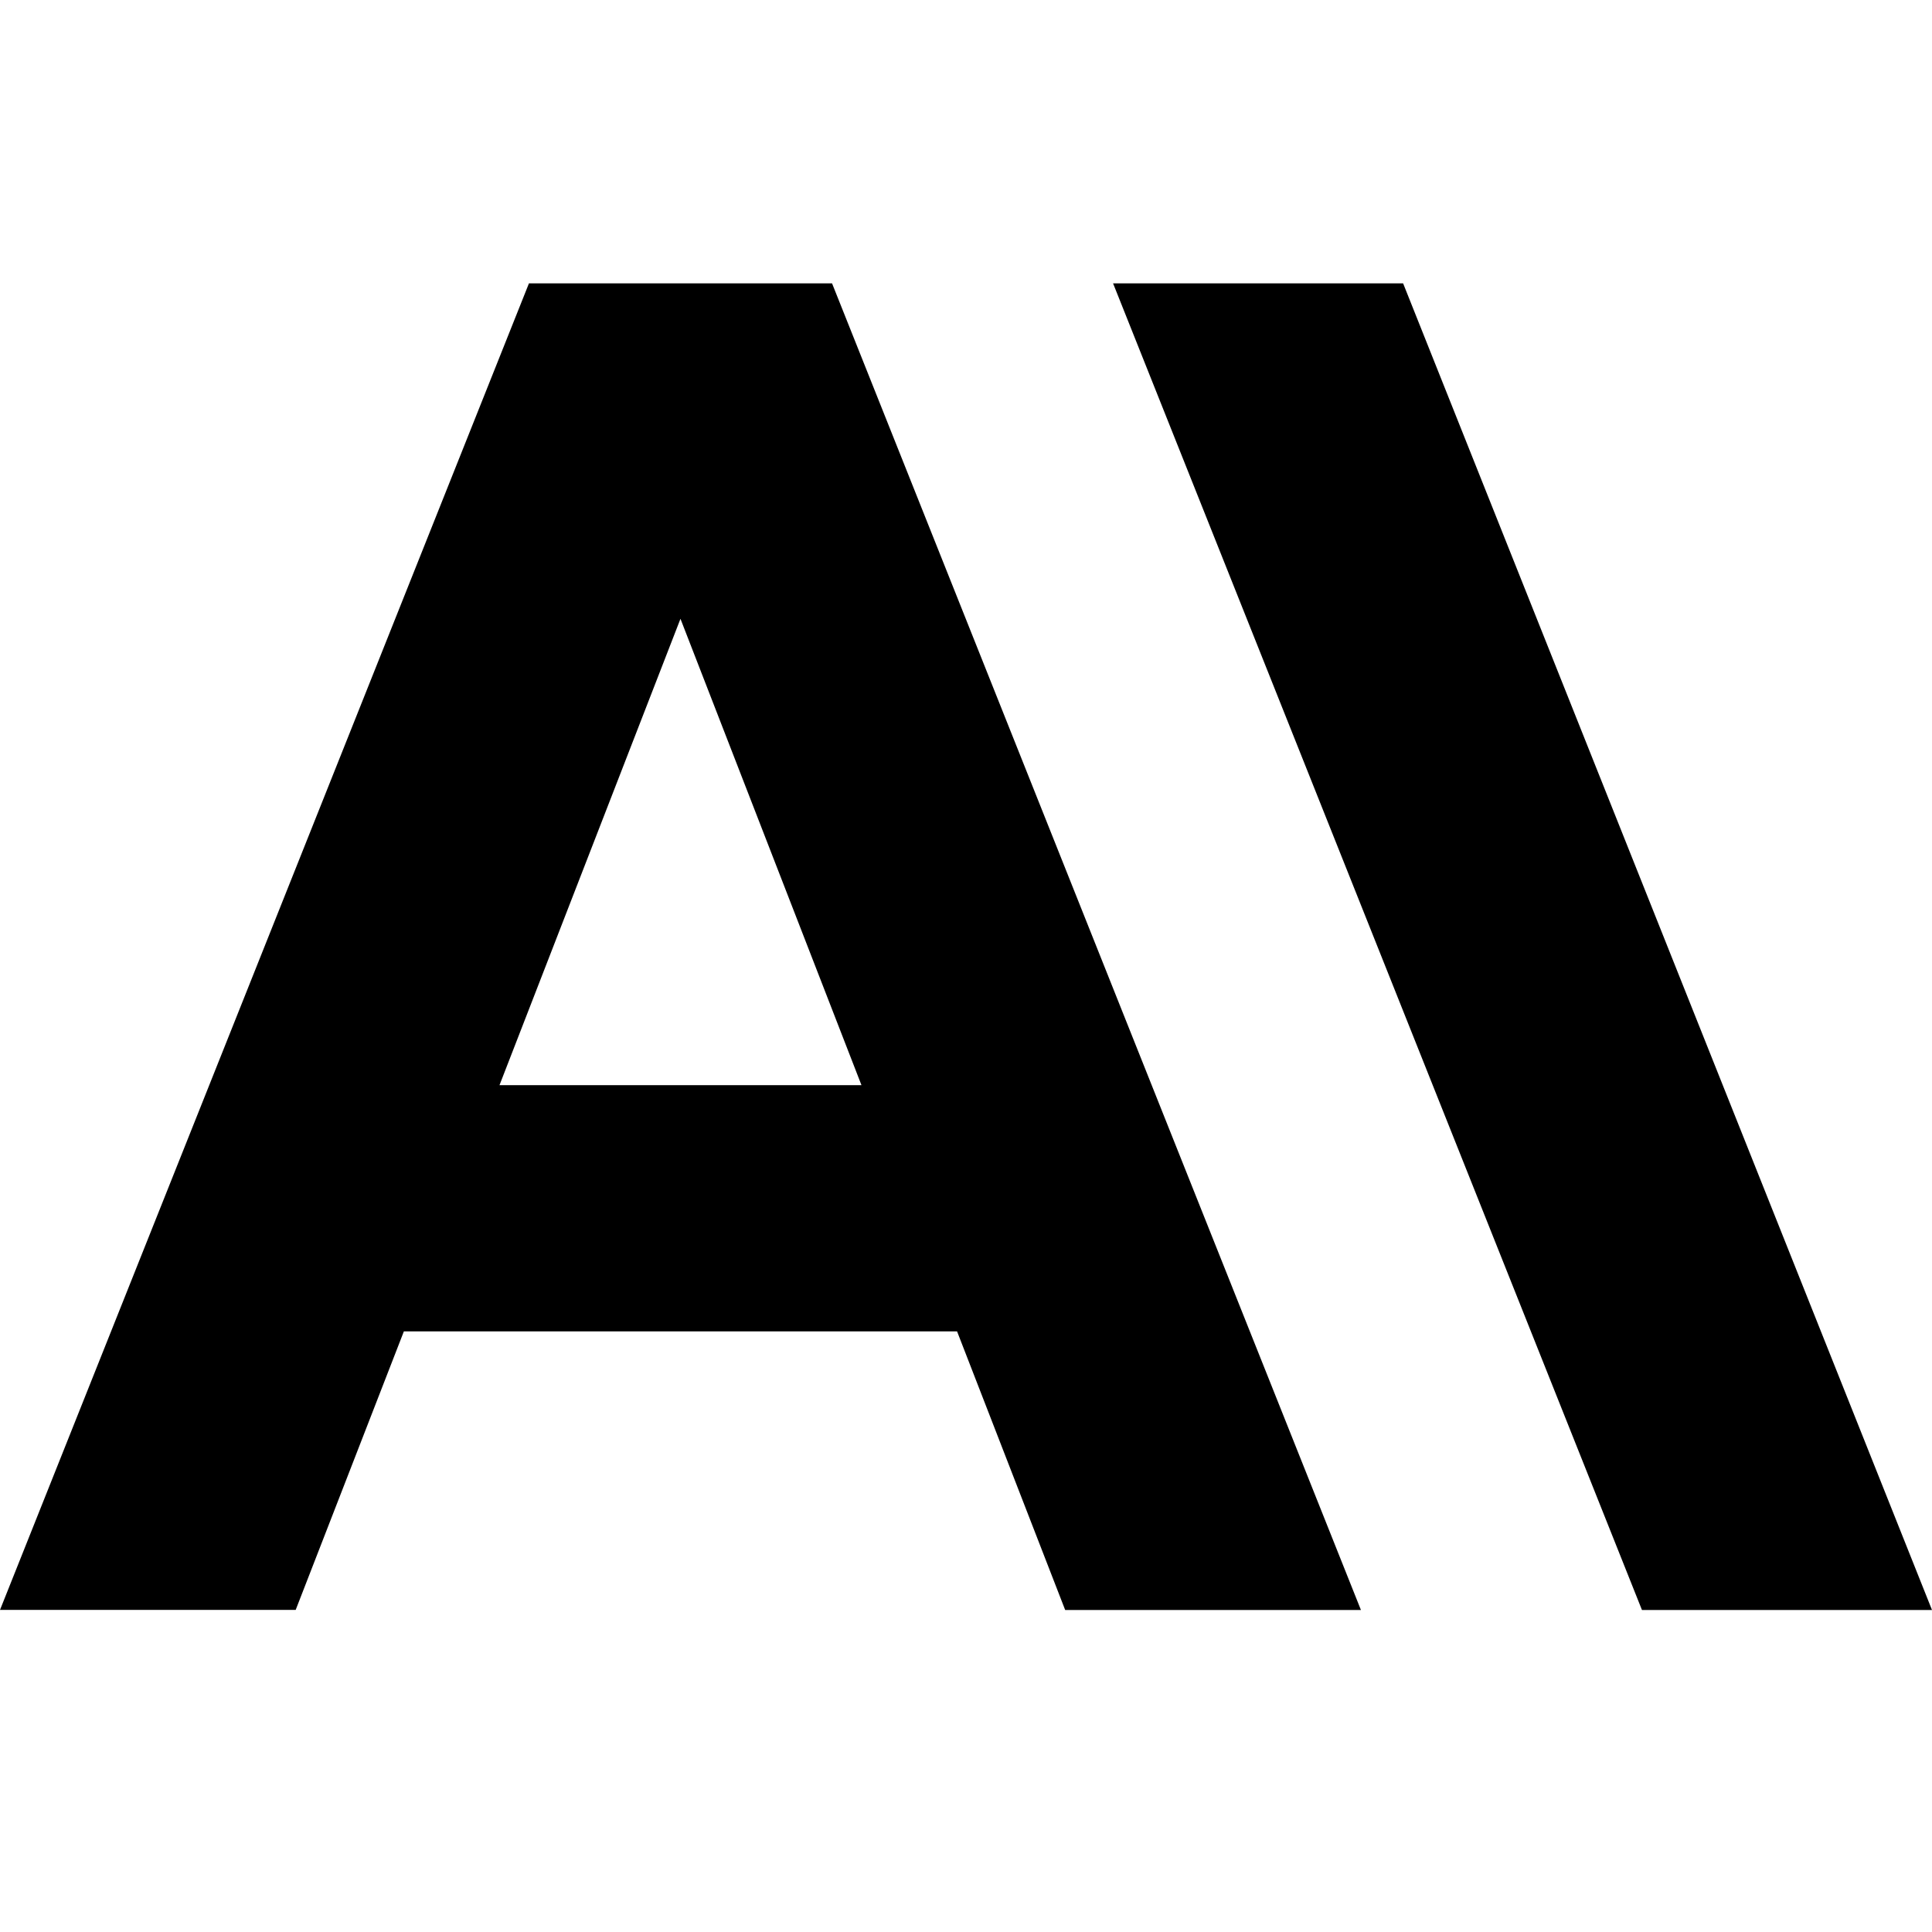
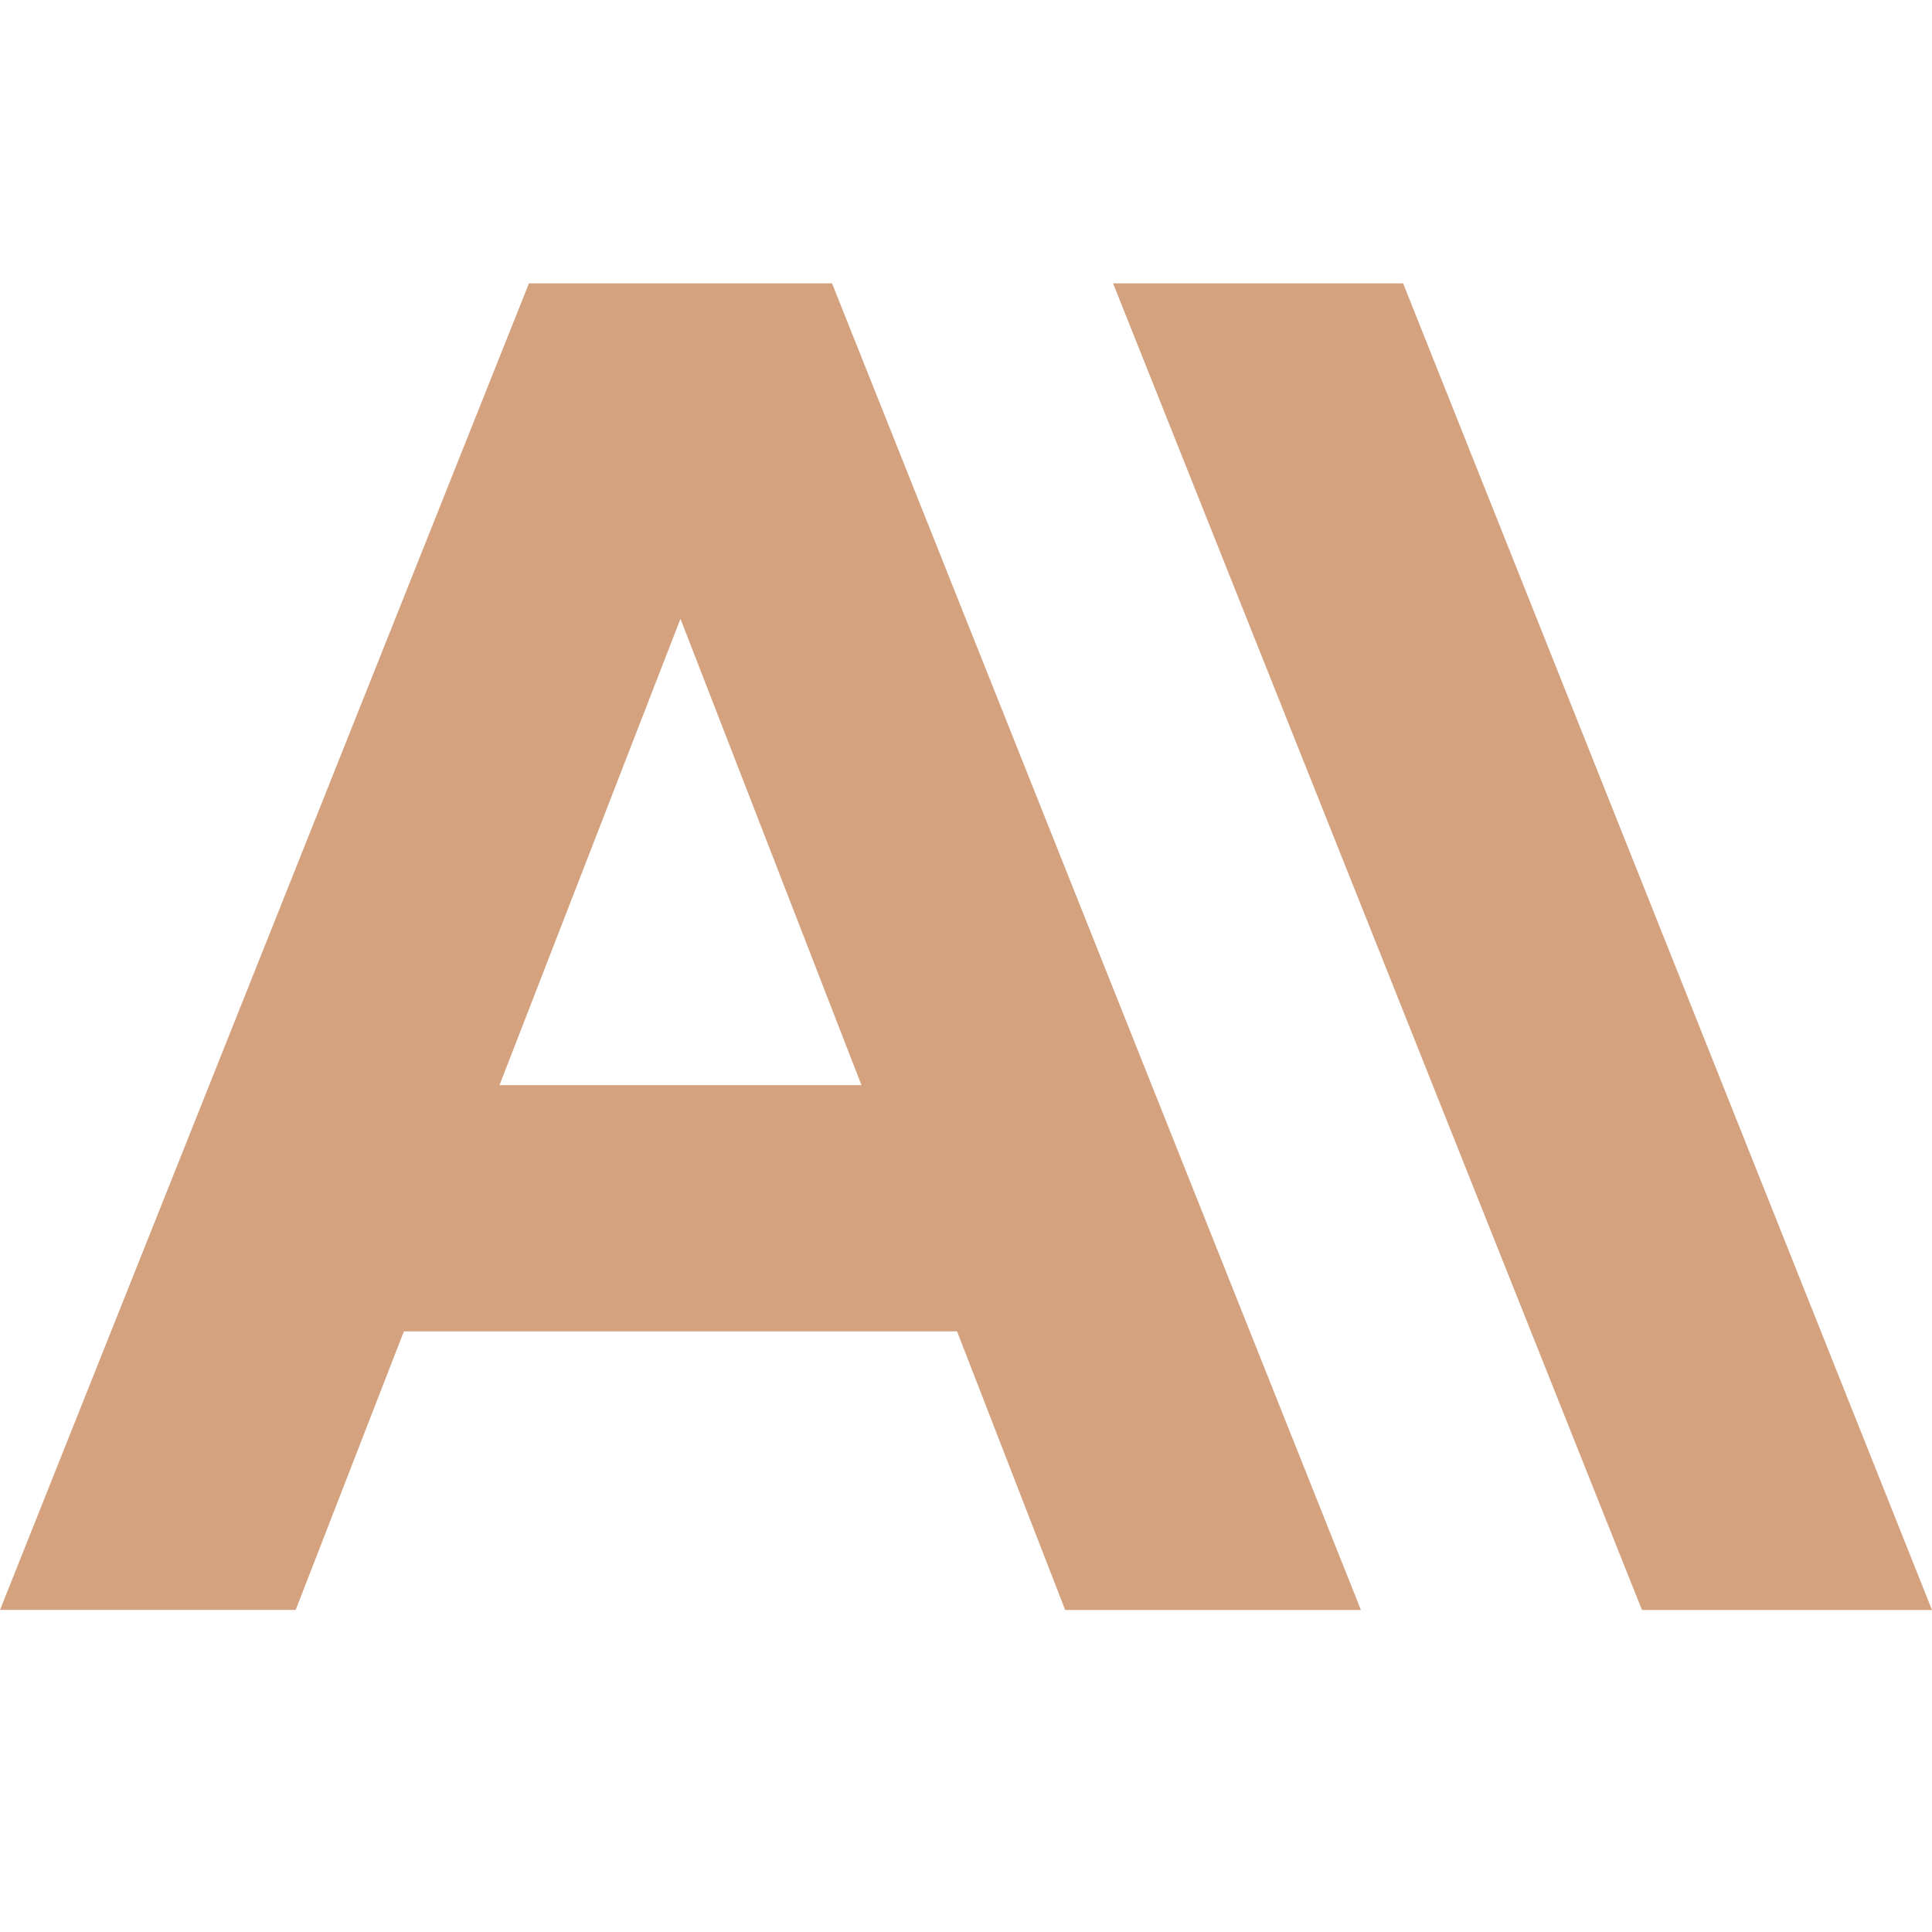
- <svg xmlns="http://www.w3.org/2000/svg" fill="currentColor" fill-rule="evenodd" viewBox="0 0 24 24">
+ <svg xmlns="http://www.w3.org/2000/svg" fill="#D4A27F" fill-rule="evenodd" height="1em" style="flex:none;line-height:1" viewBox="0 0 24 24" width="1em">
  <path d="M13.827 3.52h3.603L24 20h-3.603l-6.57-16.48zm-7.258 0h3.767L16.906 20h-3.674l-1.343-3.461H5.017l-1.344 3.46H0L6.57 3.522zm4.132 9.959L8.453 7.687 6.205 13.48H10.7z" />
</svg>
